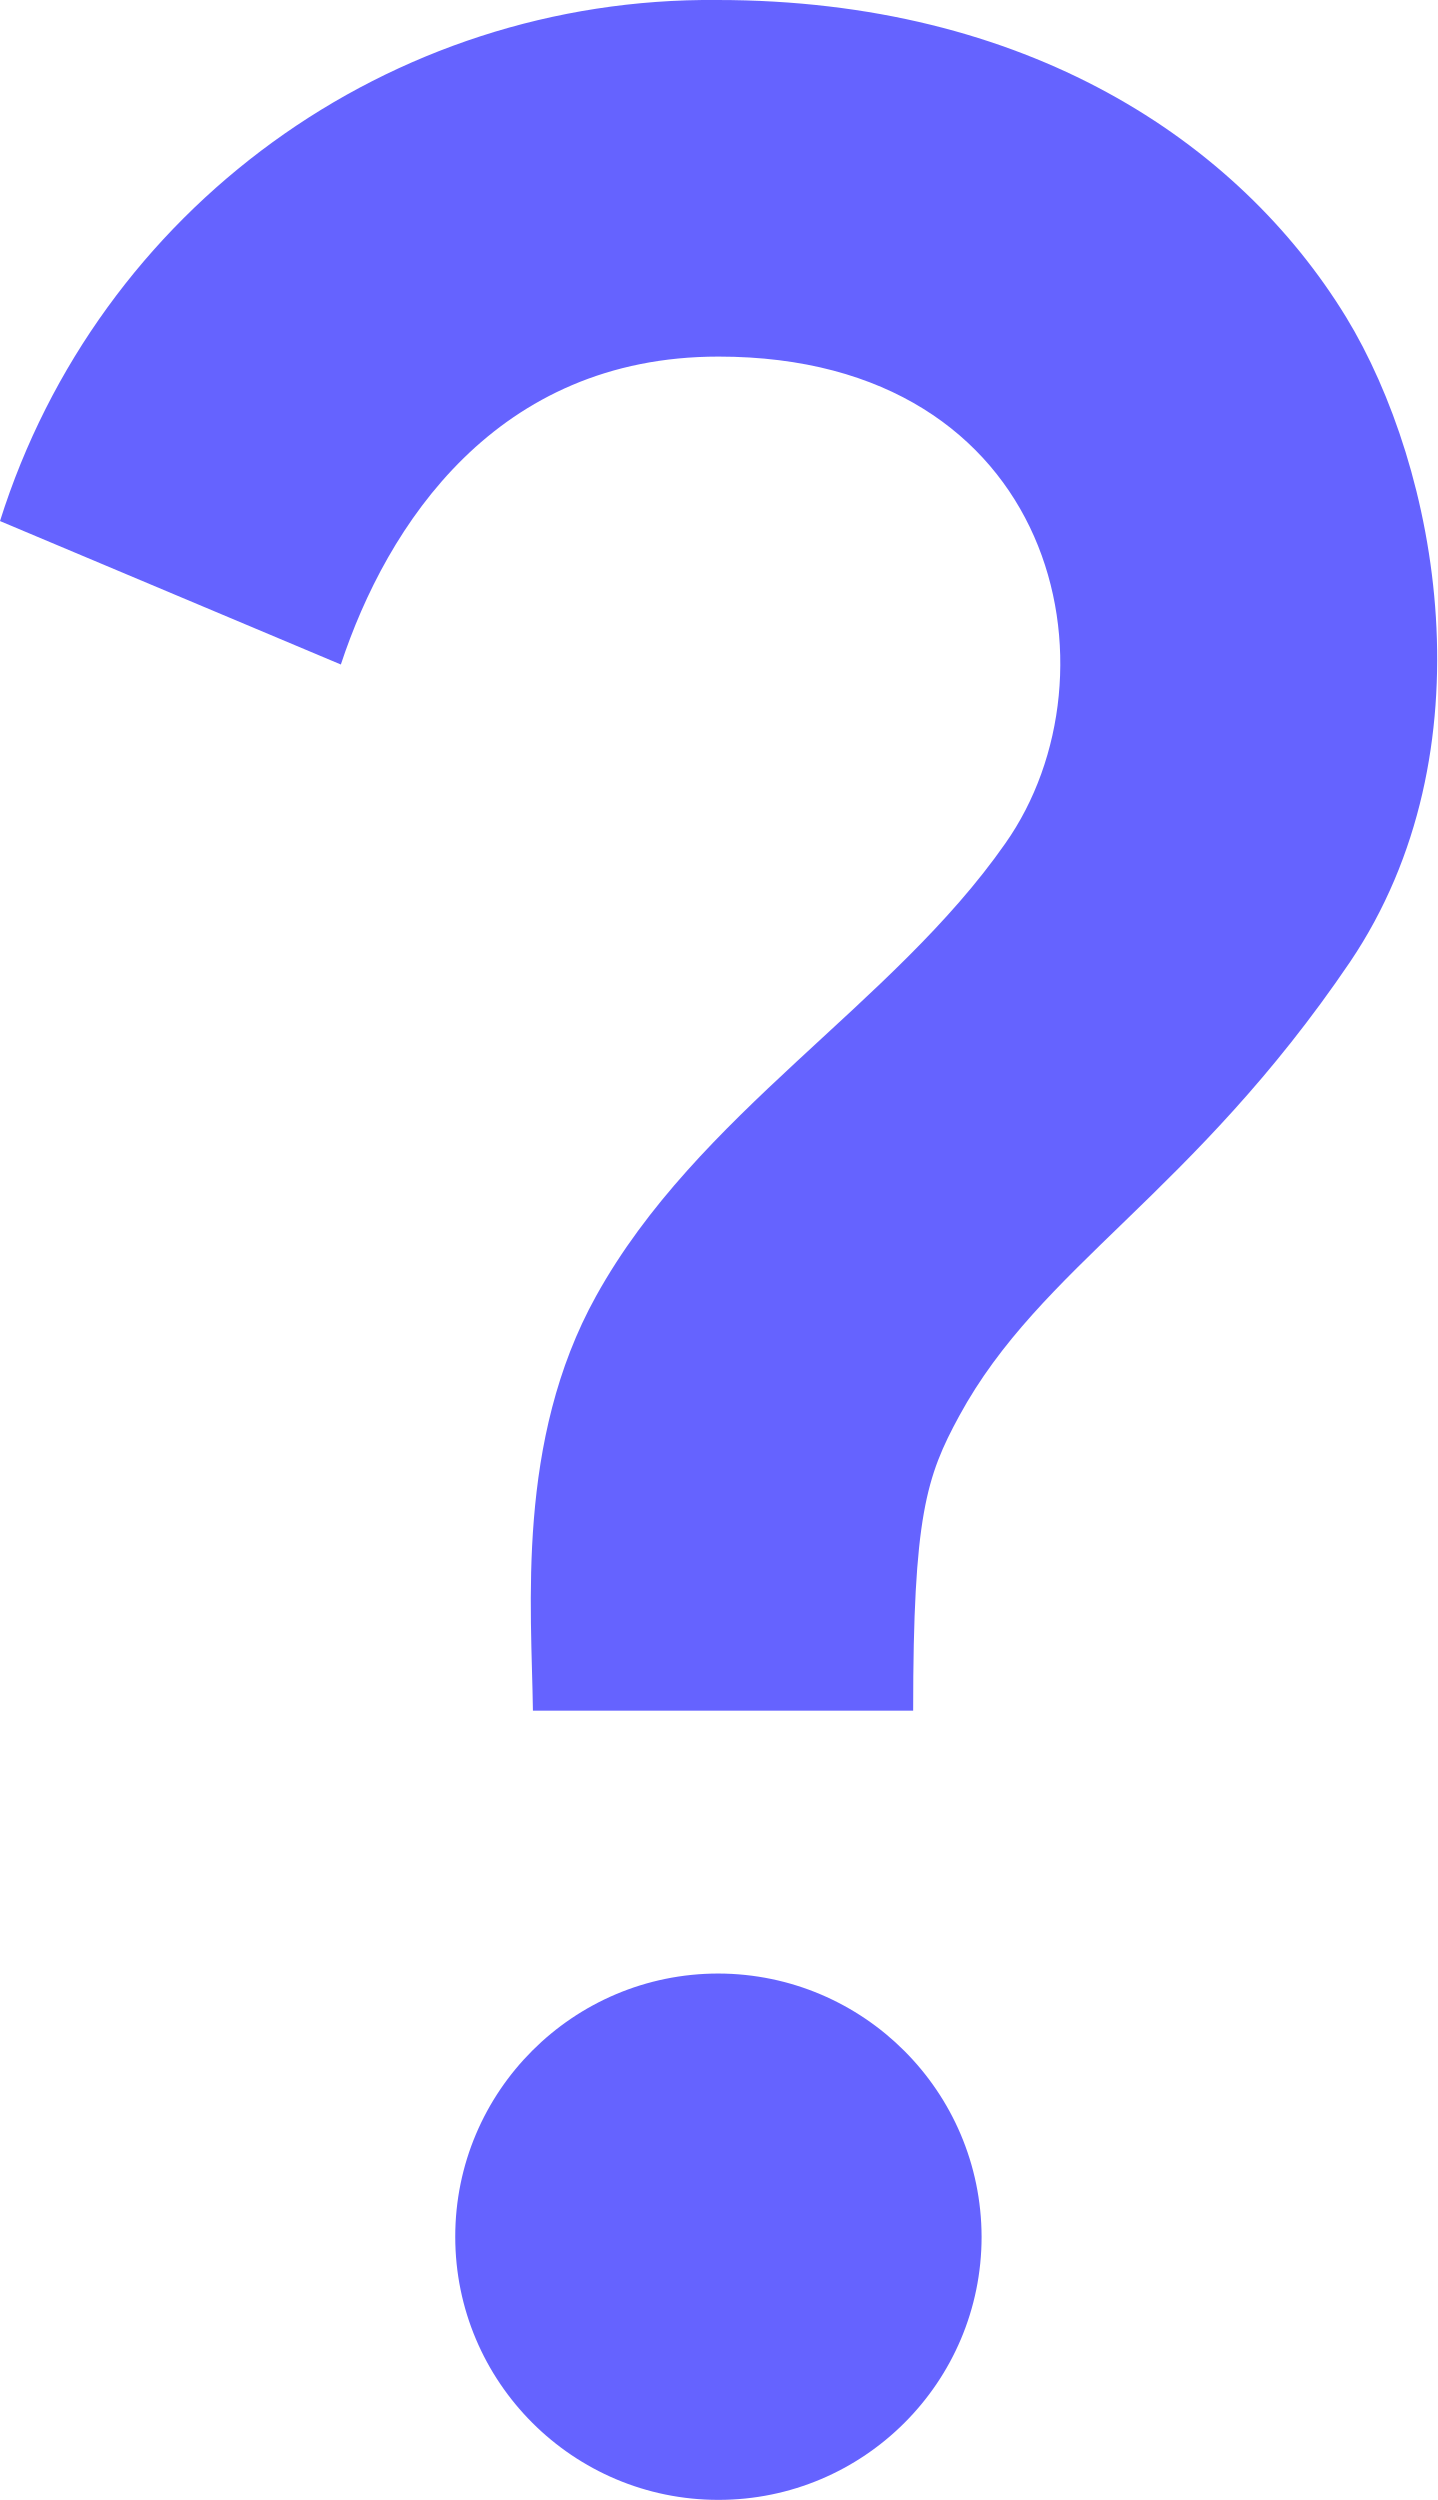
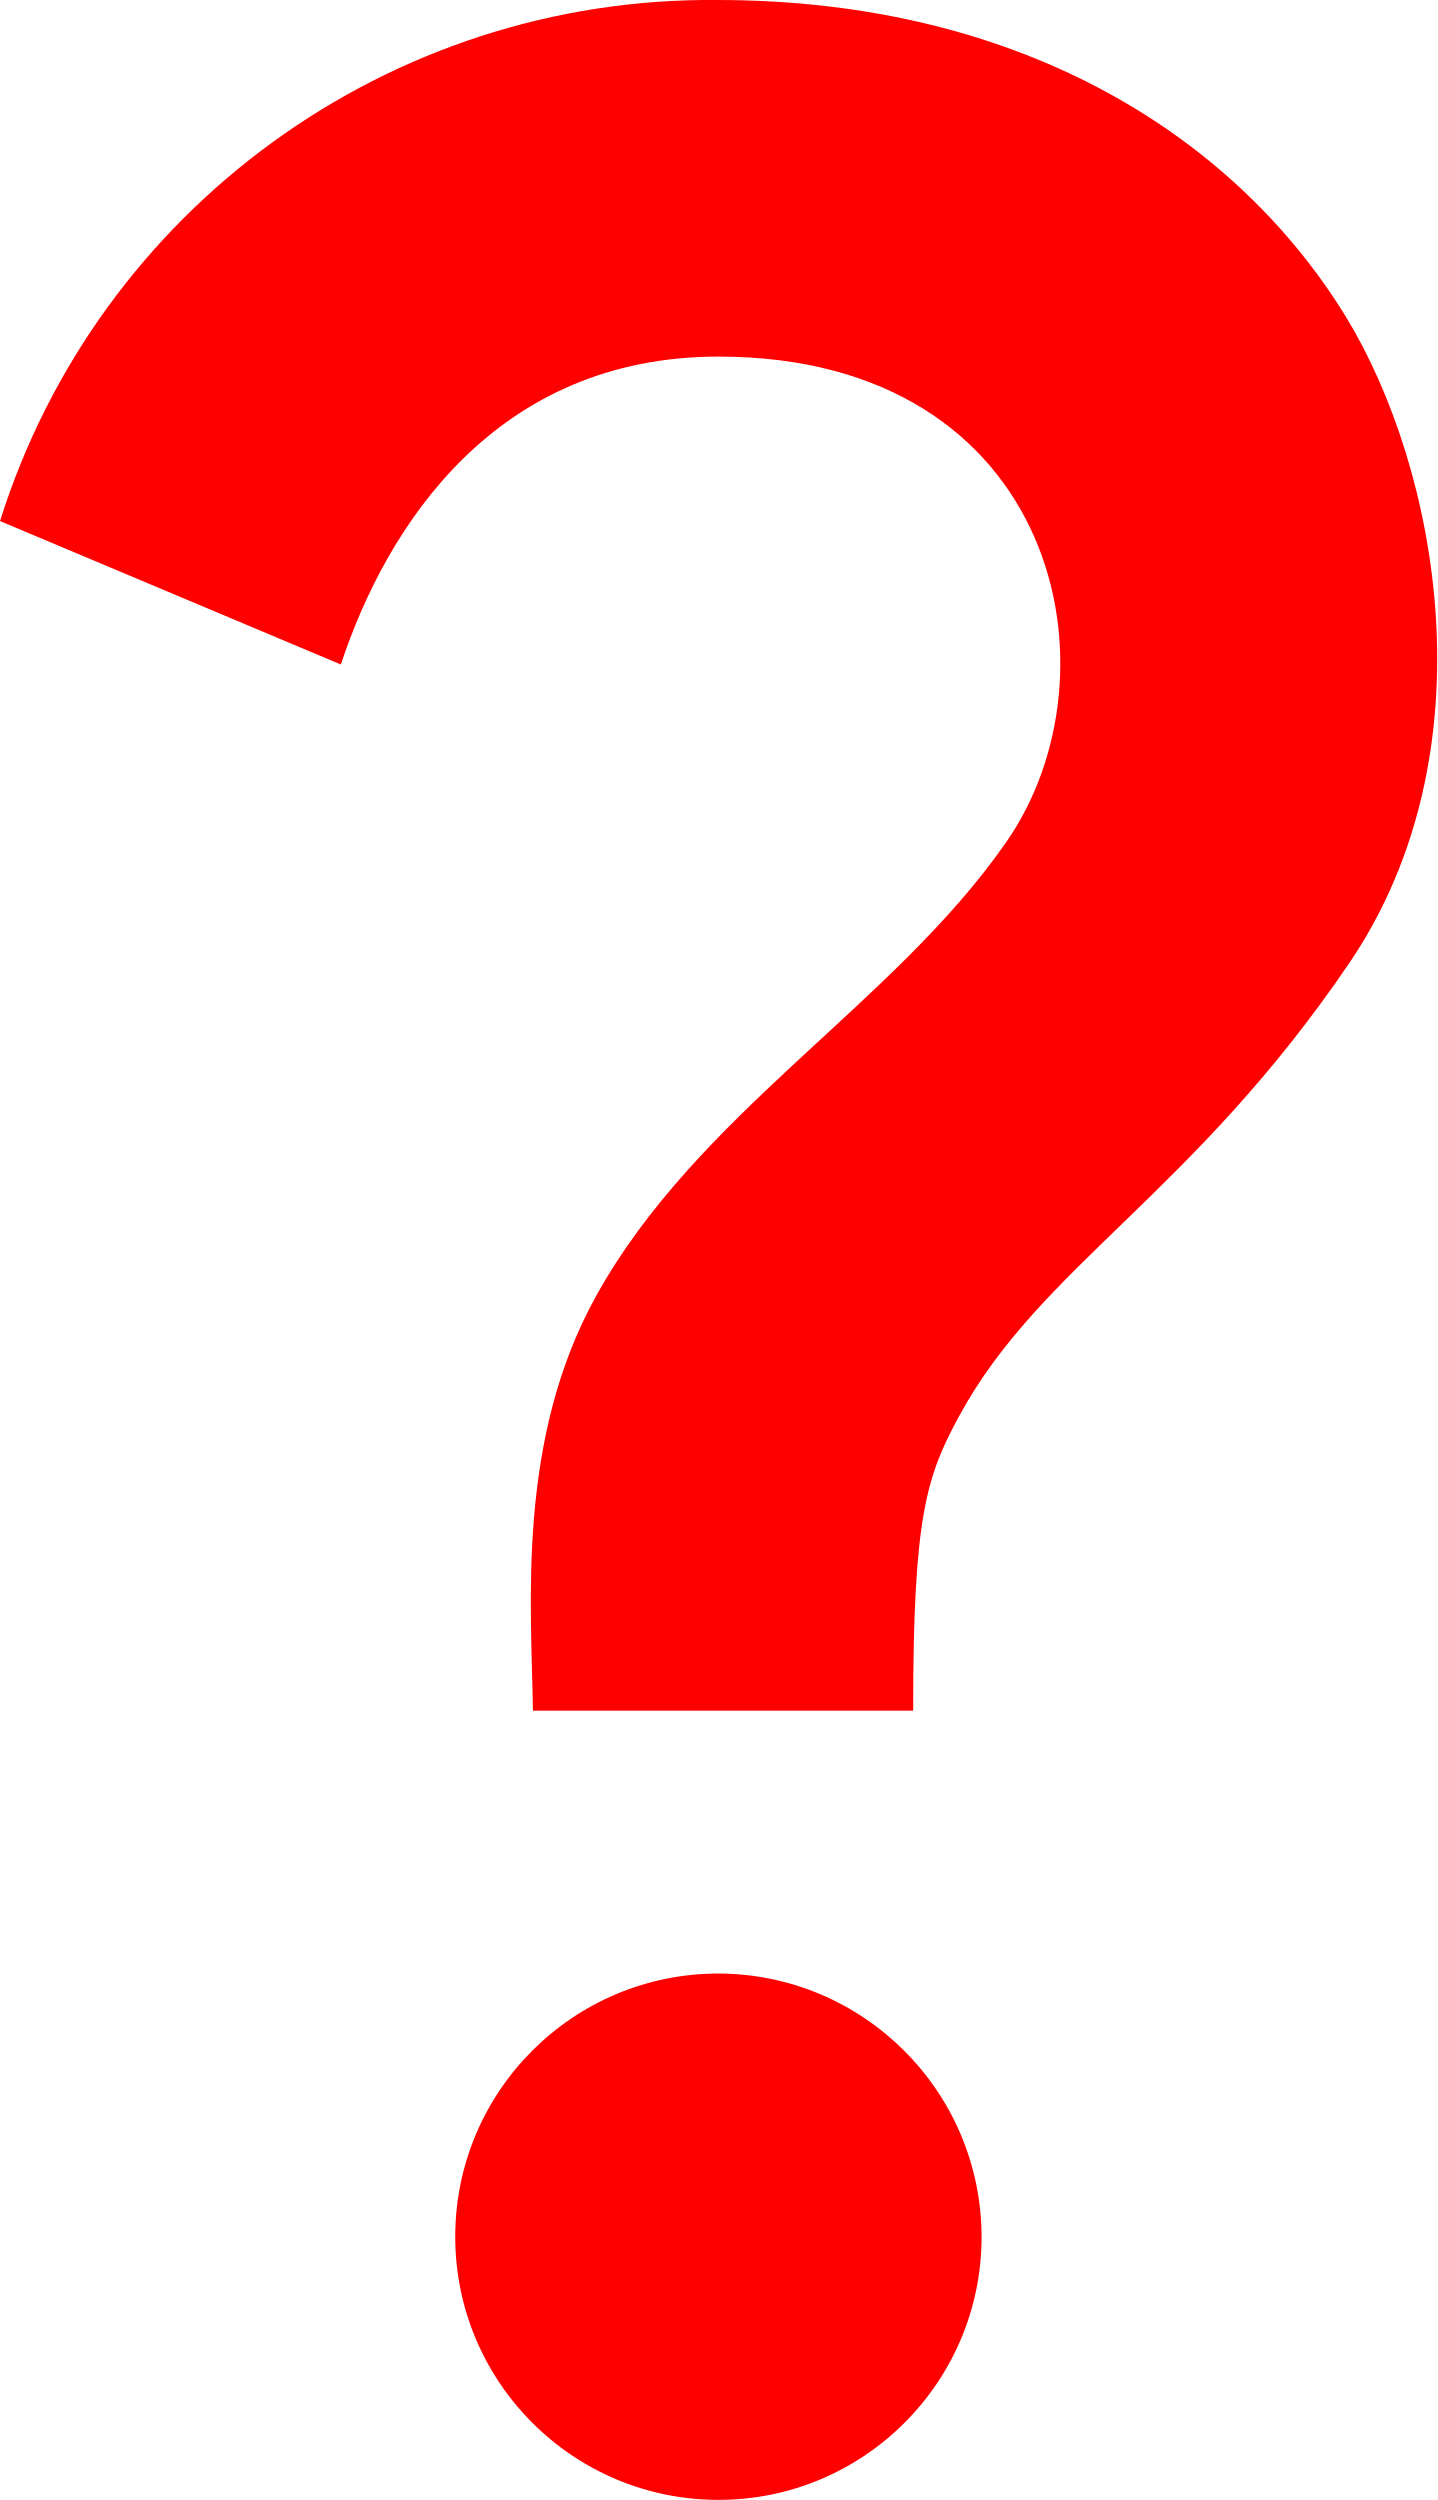
<svg xmlns="http://www.w3.org/2000/svg" id="Group_222" data-name="Group 222" width="24.738" height="43.032" viewBox="0 0 24.738 43.032">
-   <path id="Path_26" data-name="Path 26" d="M16.8,25.309c1.744-3.148,5.1-5.005,7.044-7.791,2.061-2.922.906-8.38-4.937-8.38-3.828,0-5.707,2.9-6.5,5.3L6.54,11.969A12.818,12.818,0,0,1,18.884,3c5.322,0,8.969,2.423,10.826,5.458,1.585,2.6,2.514,7.474.068,11.1-2.718,4.009-5.322,5.232-6.727,7.814-.566,1.042-.793,1.721-.793,5.073H15.713C15.69,30.677,15.418,27.8,16.8,25.309ZM23.436,41.5a4.53,4.53,0,1,1-4.53-4.53A4.543,4.543,0,0,1,23.436,41.5Z" transform="translate(-6.54 -3)" fill="#6563ff" />
+   <path id="Path_26" data-name="Path 26" d="M16.8,25.309c1.744-3.148,5.1-5.005,7.044-7.791,2.061-2.922.906-8.38-4.937-8.38-3.828,0-5.707,2.9-6.5,5.3L6.54,11.969A12.818,12.818,0,0,1,18.884,3c5.322,0,8.969,2.423,10.826,5.458,1.585,2.6,2.514,7.474.068,11.1-2.718,4.009-5.322,5.232-6.727,7.814-.566,1.042-.793,1.721-.793,5.073H15.713C15.69,30.677,15.418,27.8,16.8,25.309ZM23.436,41.5a4.53,4.53,0,1,1-4.53-4.53A4.543,4.543,0,0,1,23.436,41.5Z" transform="translate(-6.54 -3)" fill="#ff0000" />
</svg>
